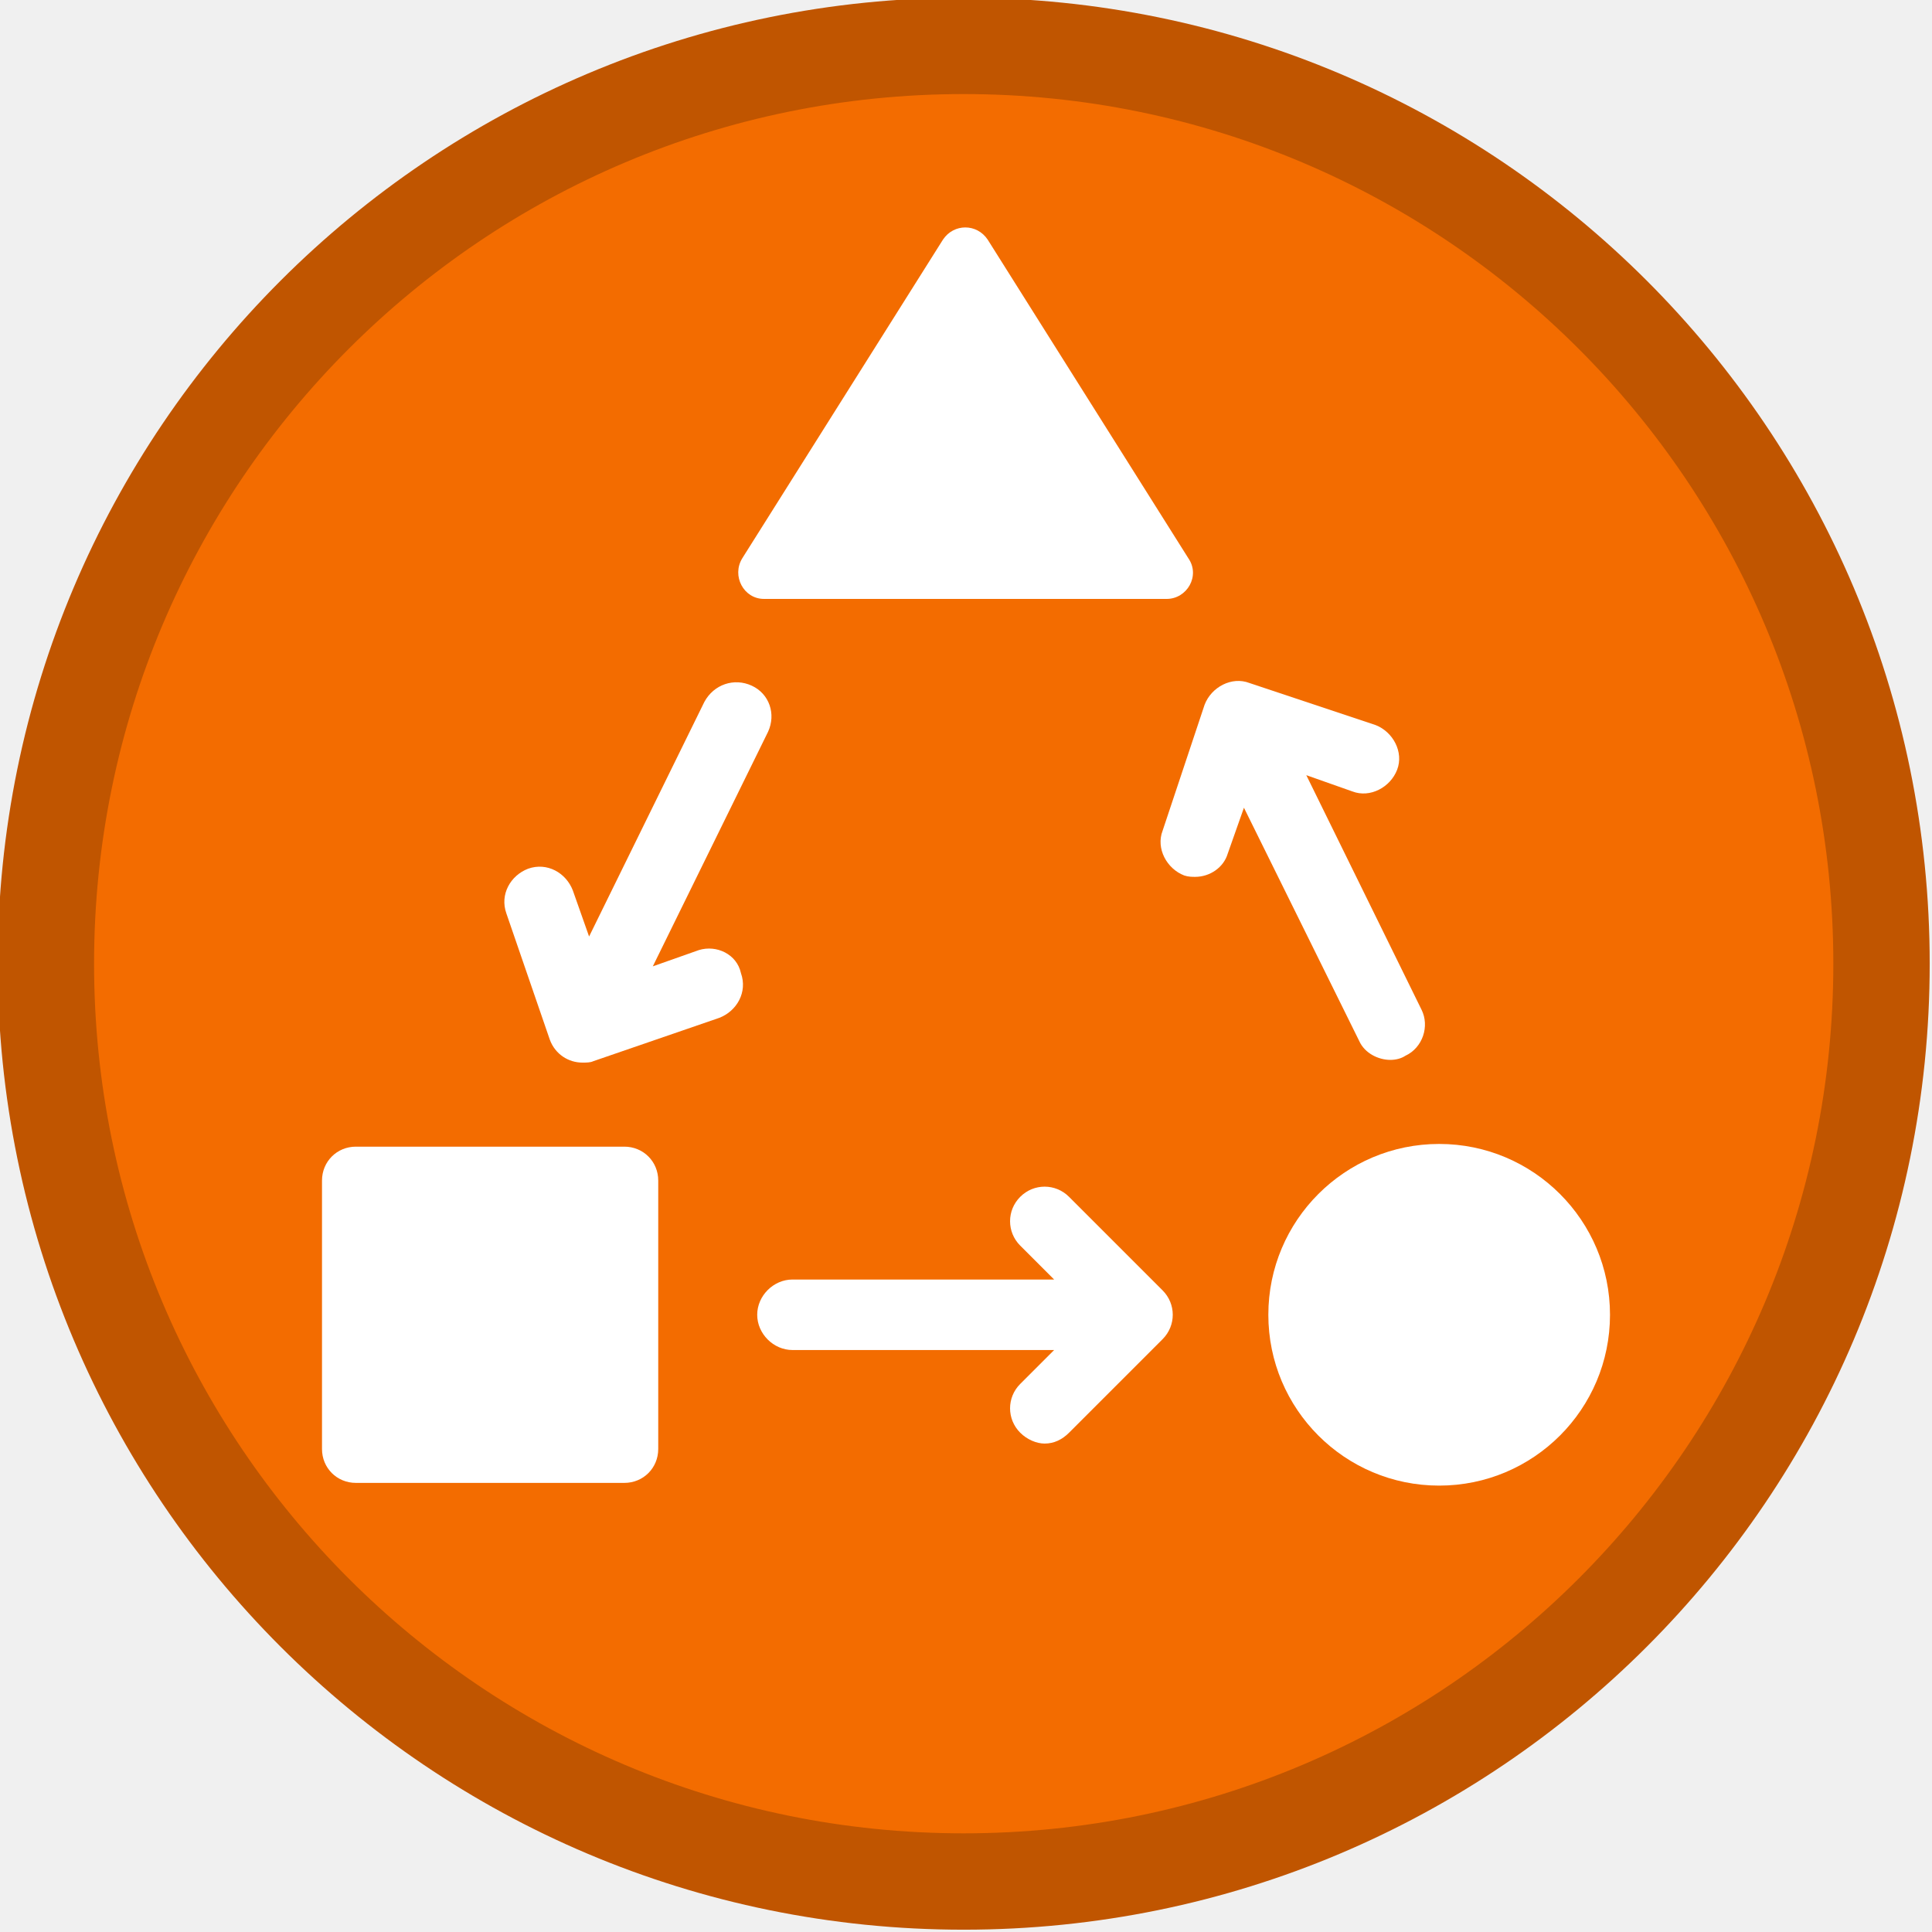
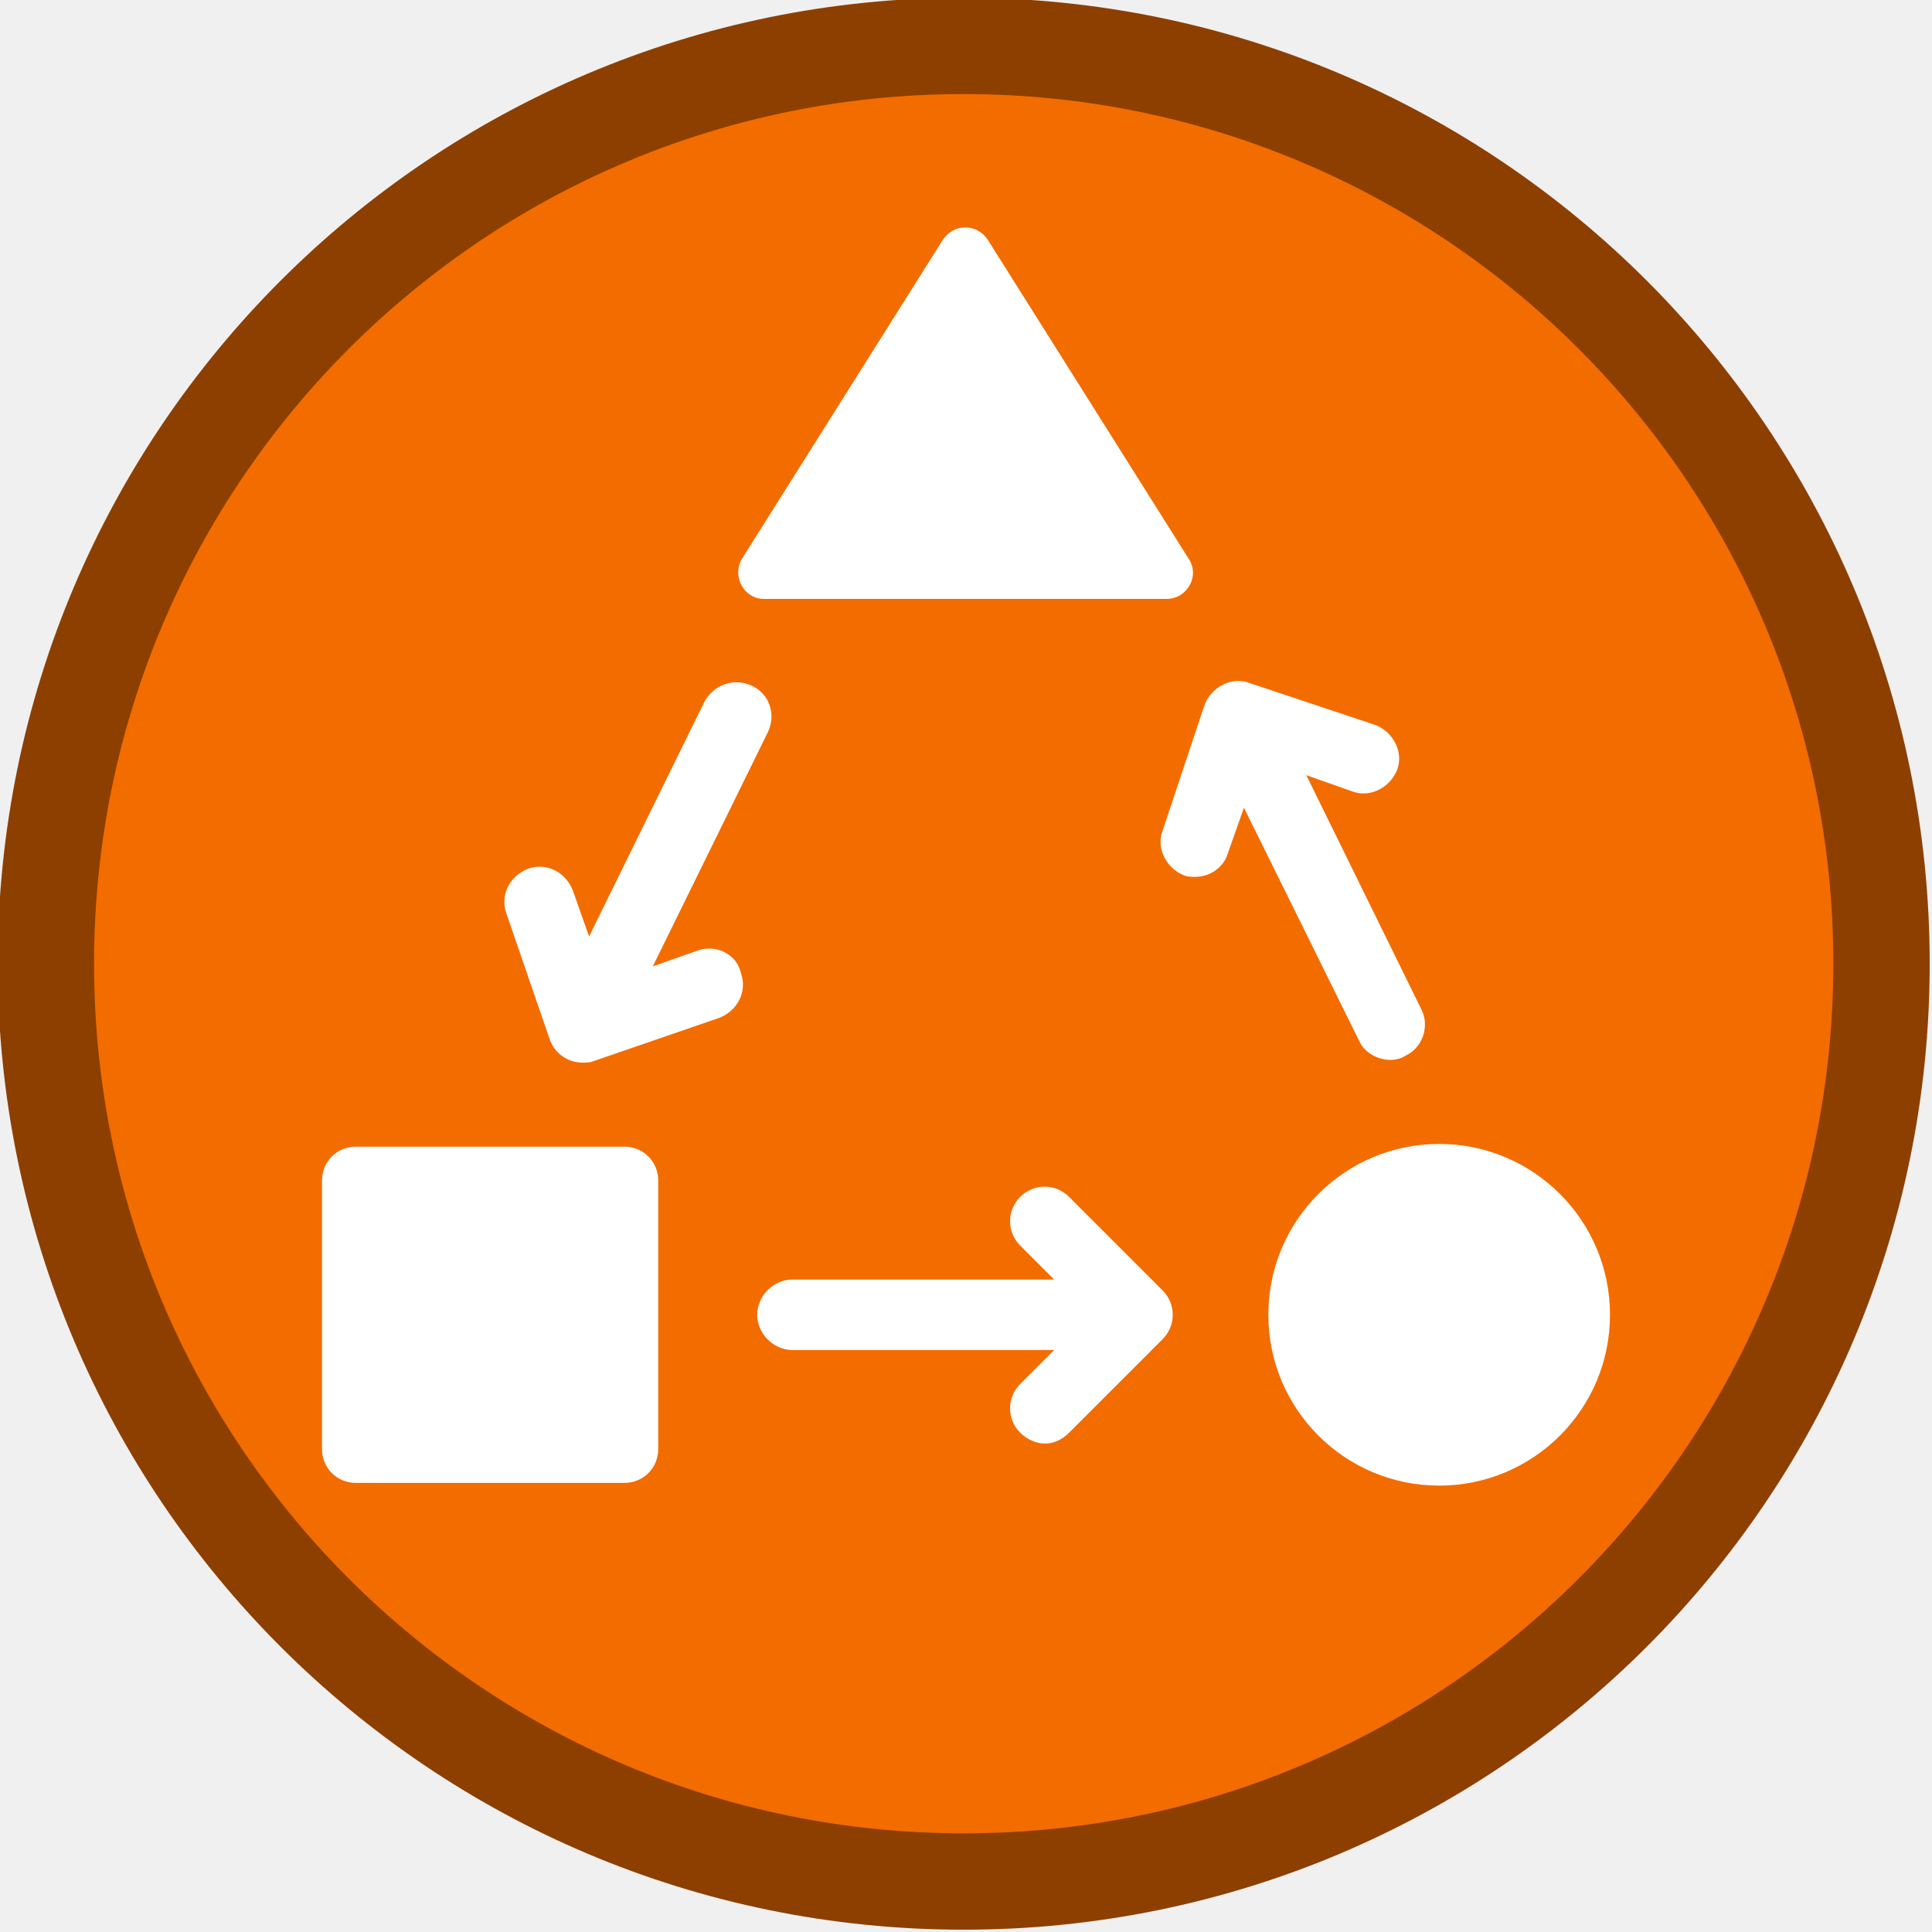
- <svg xmlns="http://www.w3.org/2000/svg" id="svg8" version="1.1" viewBox="0 0 793.75 793.75" height="3000" width="3000">
+ <svg xmlns="http://www.w3.org/2000/svg" width="3000" height="3000" viewBox="0 0 793.75 793.75" version="1.1" id="svg8">
  <defs id="defs2" />
  <g id="layer1">
-     <ellipse ry="377.078" rx="377.078" cy="395.93" cx="395.93" id="path10" style="fill:#f36c00;fill-opacity:1;fill-rule:evenodd;stroke:#c05500;stroke-width:39.593;stroke-miterlimit:4;stroke-dasharray:none;stroke-opacity:1" />
-     <g transform="matrix(5.570175,0,0,5.570175,118.3662,73.38692)" id="g1220" style="fill:#ffffff;fill-opacity:1">
-       <g style="fill:#ffffff;fill-opacity:1" id="g1184">
-         <path style="fill:#ffffff;fill-opacity:1" d="m 57.6,75.1 c -1,-1 -2.6,-1 -3.6,0 -1,1 -1,2.6 0,3.6 l 2.5,2.5 H 37.2 c -1.4,0 -2.6,1.2 -2.6,2.6 0,1.4 1.2,2.6 2.6,2.6 H 56.5 L 54,88.9 c -1,1 -1,2.6 0,3.6 0.5,0.5 1.2,0.8 1.8,0.8 0.7,0 1.3,-0.3 1.8,-0.8 l 6.9,-6.9 c 1,-1 1,-2.6 0,-3.6 z" id="path1172" />
-         <path style="fill:#ffffff;fill-opacity:1" d="m 30.3,56.9 -3.4,1.2 8.5,-17.3 C 36,39.5 35.5,38 34.2,37.4 32.9,36.8 31.4,37.3 30.7,38.6 L 22.2,55.9 21,52.5 c -0.5,-1.3 -1.9,-2.1 -3.3,-1.6 -1.3,0.5 -2.1,1.9 -1.6,3.3 l 3.2,9.3 c 0.4,1.1 1.4,1.7 2.4,1.7 0.3,0 0.6,0 0.8,-0.1 l 9.3,-3.2 c 1.3,-0.5 2.1,-1.9 1.6,-3.3 -0.3,-1.4 -1.8,-2.1 -3.1,-1.7 z" id="path1174" />
-         <path style="fill:#ffffff;fill-opacity:1" d="m 79,63.6 c 0.4,0.9 1.4,1.4 2.3,1.4 0.4,0 0.8,-0.1 1.1,-0.3 1.3,-0.6 1.8,-2.2 1.2,-3.4 L 75.1,44 l 3.4,1.2 c 1.3,0.5 2.8,-0.3 3.3,-1.6 0.5,-1.3 -0.3,-2.8 -1.6,-3.3 l -9.3,-3.1 c -1.3,-0.5 -2.8,0.3 -3.3,1.6 l -3.1,9.3 c -0.5,1.3 0.3,2.8 1.6,3.3 0.3,0.1 0.6,0.1 0.8,0.1 1.1,0 2.1,-0.7 2.4,-1.7 l 1.2,-3.4 z" id="path1176" />
-         <path style="fill:#ffffff;fill-opacity:1" d="M 24.8,71.4 H 5 c -1.4,0 -2.5,1.1 -2.5,2.5 v 19.8 c 0,1.4 1.1,2.5 2.5,2.5 h 19.8 c 1.4,0 2.5,-1.1 2.5,-2.5 V 73.9 c 0,-1.4 -1.1,-2.5 -2.5,-2.5 z" id="path1178" />
-         <circle style="fill:#ffffff;fill-opacity:1" cx="84.9" cy="83.8" r="12.6" id="circle1180" />
-         <path style="fill:#ffffff;fill-opacity:1" d="m 35.1,31 h 29.7 c 1.5,0 2.5,-1.7 1.6,-3 L 51.6,4.5 C 50.8,3.3 49.1,3.3 48.3,4.5 L 33.5,28 c -0.8,1.3 0.1,3 1.6,3 z" id="path1182" />
+     <ellipse style="fill:#f36c00;fill-opacity:1;fill-rule:evenodd;stroke:#8d3f00;stroke-width:39.593;stroke-miterlimit:4;stroke-dasharray:none;stroke-opacity:1" id="path10" cx="395.93" cy="395.93" rx="377.078" ry="377.078" />
+     <g style="fill:#ffffff;fill-opacity:1" id="g1220" transform="matrix(5.570175,0,0,5.570175,118.3662,73.38692)">
+       <g id="g1184" style="fill:#ffffff;fill-opacity:1">
+         <path id="path1172" d="m 57.6,75.1 c -1,-1 -2.6,-1 -3.6,0 -1,1 -1,2.6 0,3.6 l 2.5,2.5 H 37.2 c -1.4,0 -2.6,1.2 -2.6,2.6 0,1.4 1.2,2.6 2.6,2.6 H 56.5 L 54,88.9 c -1,1 -1,2.6 0,3.6 0.5,0.5 1.2,0.8 1.8,0.8 0.7,0 1.3,-0.3 1.8,-0.8 l 6.9,-6.9 c 1,-1 1,-2.6 0,-3.6 z" style="fill:#ffffff;fill-opacity:1" />
+         <path id="path1174" d="m 30.3,56.9 -3.4,1.2 8.5,-17.3 C 36,39.5 35.5,38 34.2,37.4 32.9,36.8 31.4,37.3 30.7,38.6 L 22.2,55.9 21,52.5 c -0.5,-1.3 -1.9,-2.1 -3.3,-1.6 -1.3,0.5 -2.1,1.9 -1.6,3.3 l 3.2,9.3 c 0.4,1.1 1.4,1.7 2.4,1.7 0.3,0 0.6,0 0.8,-0.1 l 9.3,-3.2 c 1.3,-0.5 2.1,-1.9 1.6,-3.3 -0.3,-1.4 -1.8,-2.1 -3.1,-1.7 z" style="fill:#ffffff;fill-opacity:1" />
+         <path id="path1176" d="m 79,63.6 c 0.4,0.9 1.4,1.4 2.3,1.4 0.4,0 0.8,-0.1 1.1,-0.3 1.3,-0.6 1.8,-2.2 1.2,-3.4 L 75.1,44 l 3.4,1.2 c 1.3,0.5 2.8,-0.3 3.3,-1.6 0.5,-1.3 -0.3,-2.8 -1.6,-3.3 l -9.3,-3.1 c -1.3,-0.5 -2.8,0.3 -3.3,1.6 l -3.1,9.3 c -0.5,1.3 0.3,2.8 1.6,3.3 0.3,0.1 0.6,0.1 0.8,0.1 1.1,0 2.1,-0.7 2.4,-1.7 l 1.2,-3.4 z" style="fill:#ffffff;fill-opacity:1" />
+         <path id="path1178" d="M 24.8,71.4 H 5 c -1.4,0 -2.5,1.1 -2.5,2.5 v 19.8 c 0,1.4 1.1,2.5 2.5,2.5 h 19.8 c 1.4,0 2.5,-1.1 2.5,-2.5 V 73.9 c 0,-1.4 -1.1,-2.5 -2.5,-2.5 z" style="fill:#ffffff;fill-opacity:1" />
+         <circle id="circle1180" r="12.6" cy="83.8" cx="84.9" style="fill:#ffffff;fill-opacity:1" />
+         <path id="path1182" d="m 35.1,31 h 29.7 c 1.5,0 2.5,-1.7 1.6,-3 L 51.6,4.5 C 50.8,3.3 49.1,3.3 48.3,4.5 L 33.5,28 c -0.8,1.3 0.1,3 1.6,3 z" style="fill:#ffffff;fill-opacity:1" />
      </g>
    </g>
  </g>
</svg>
